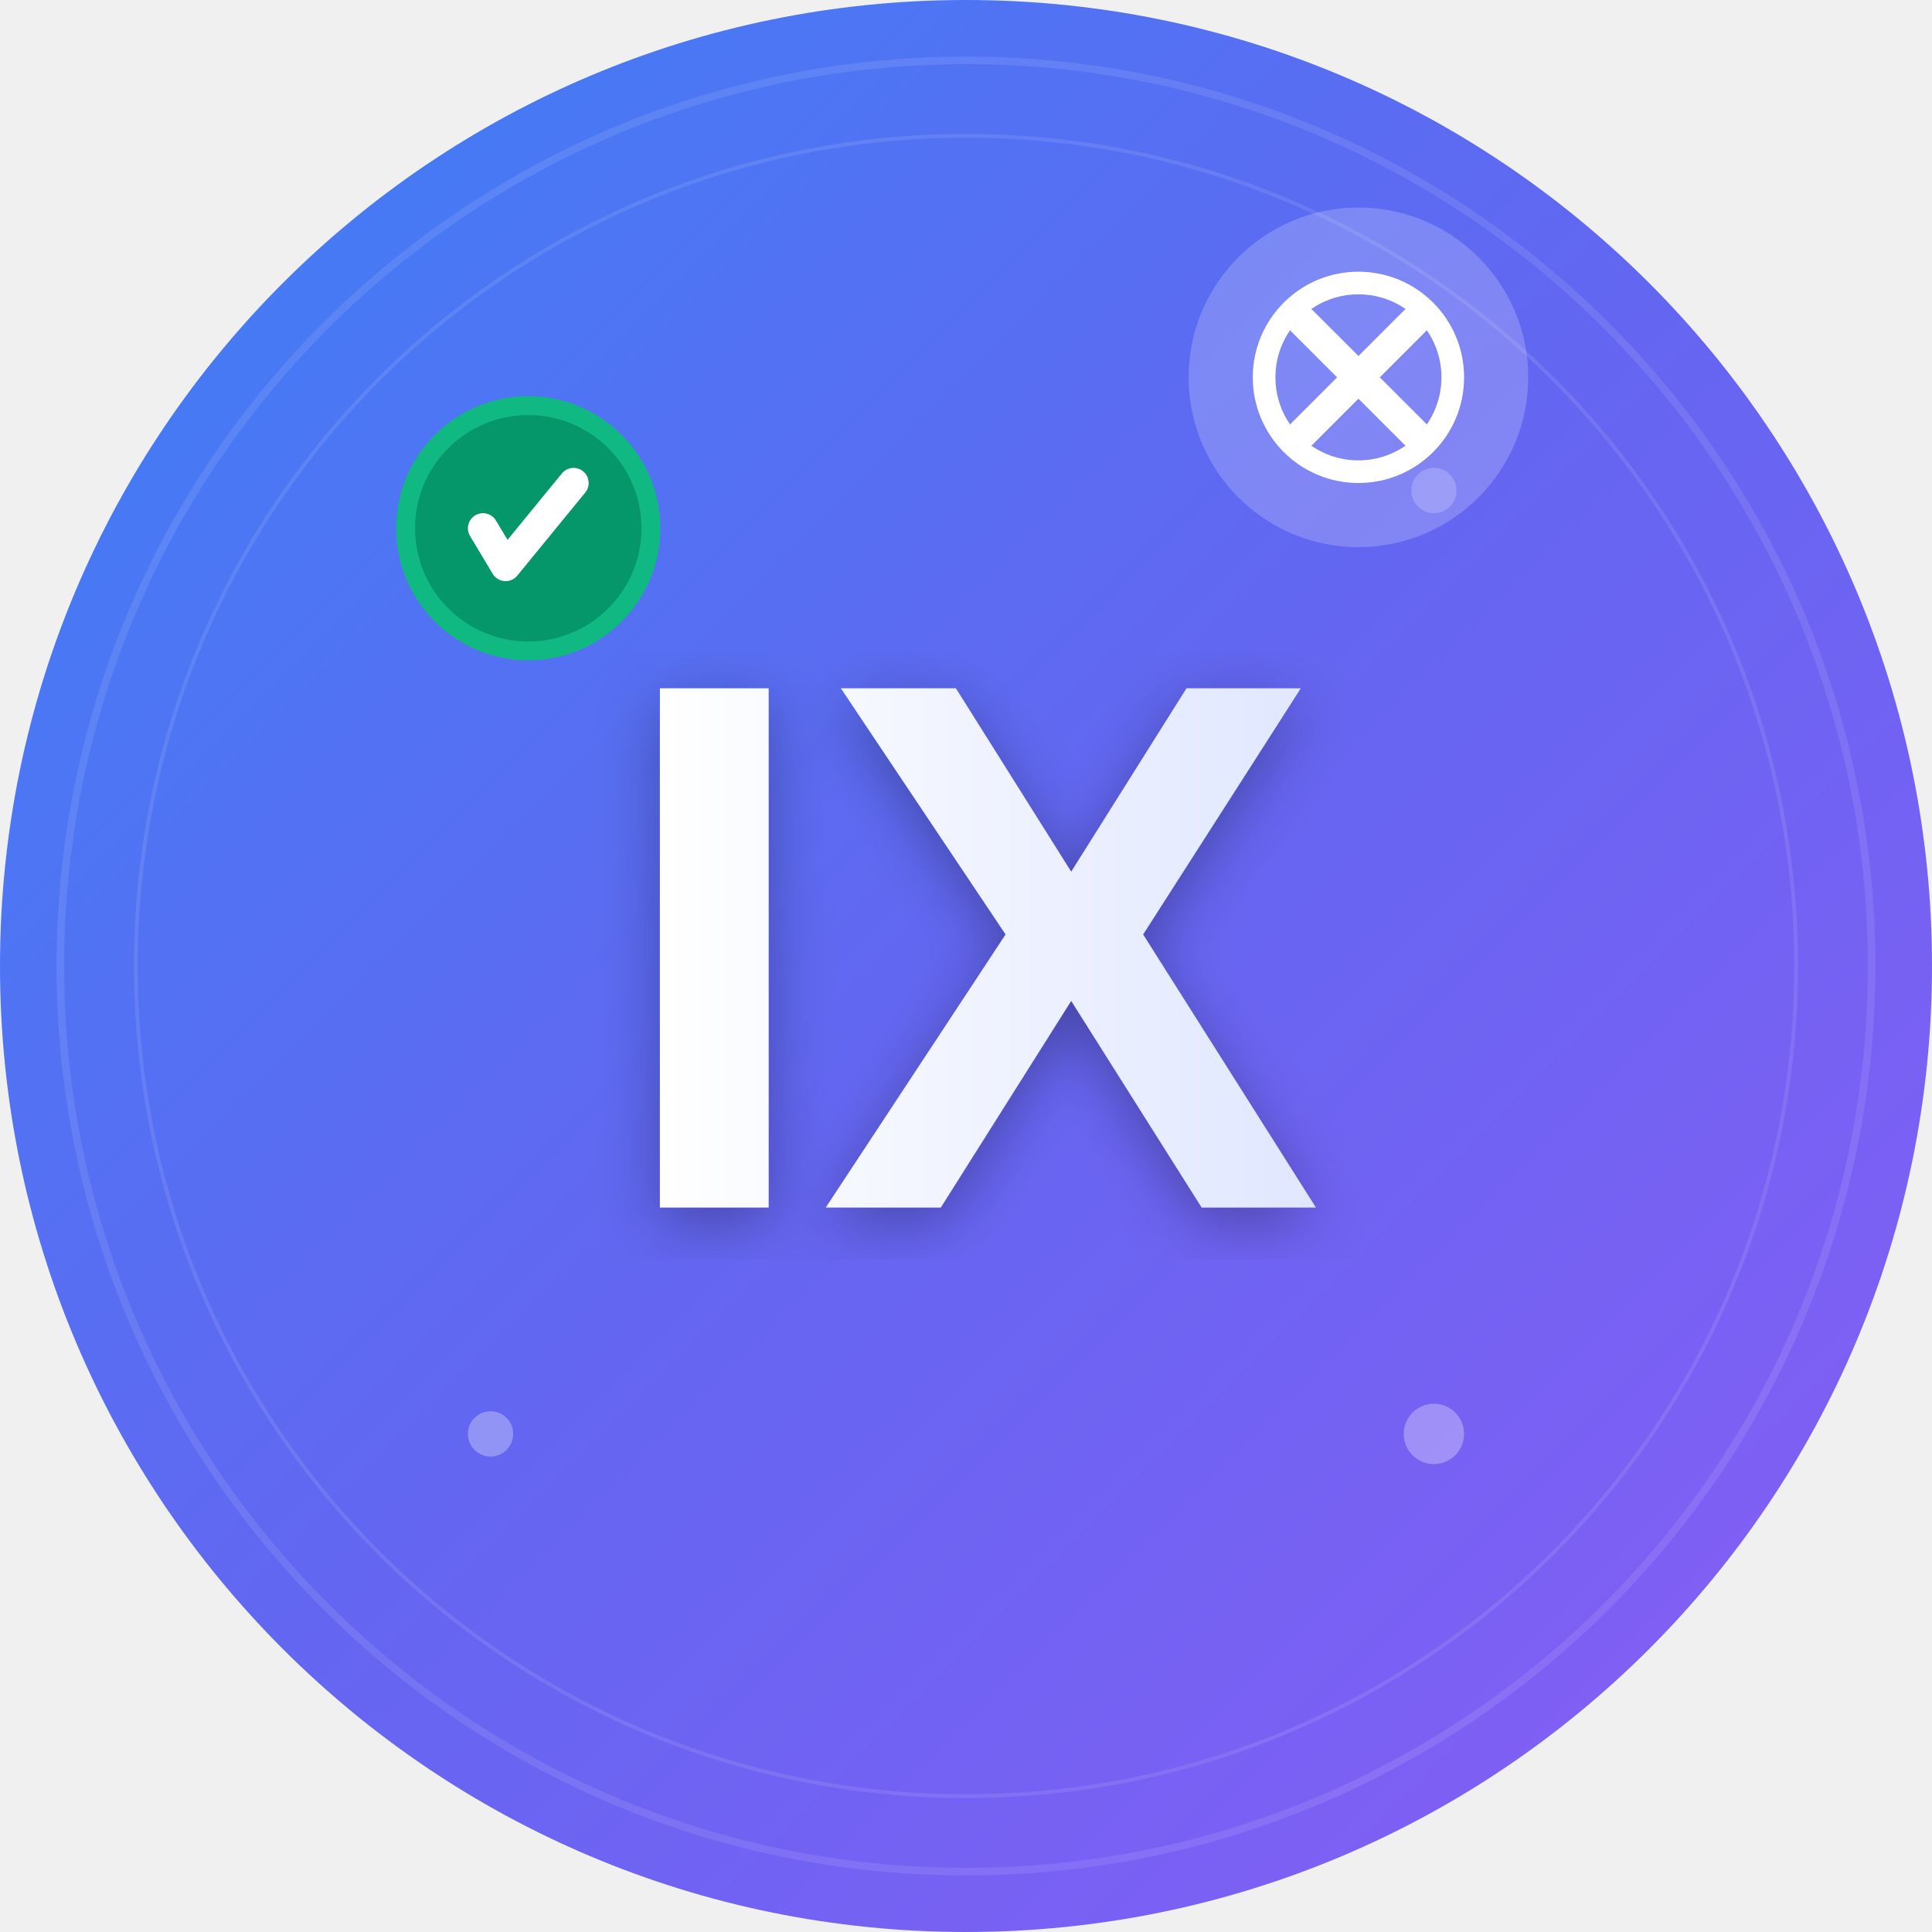
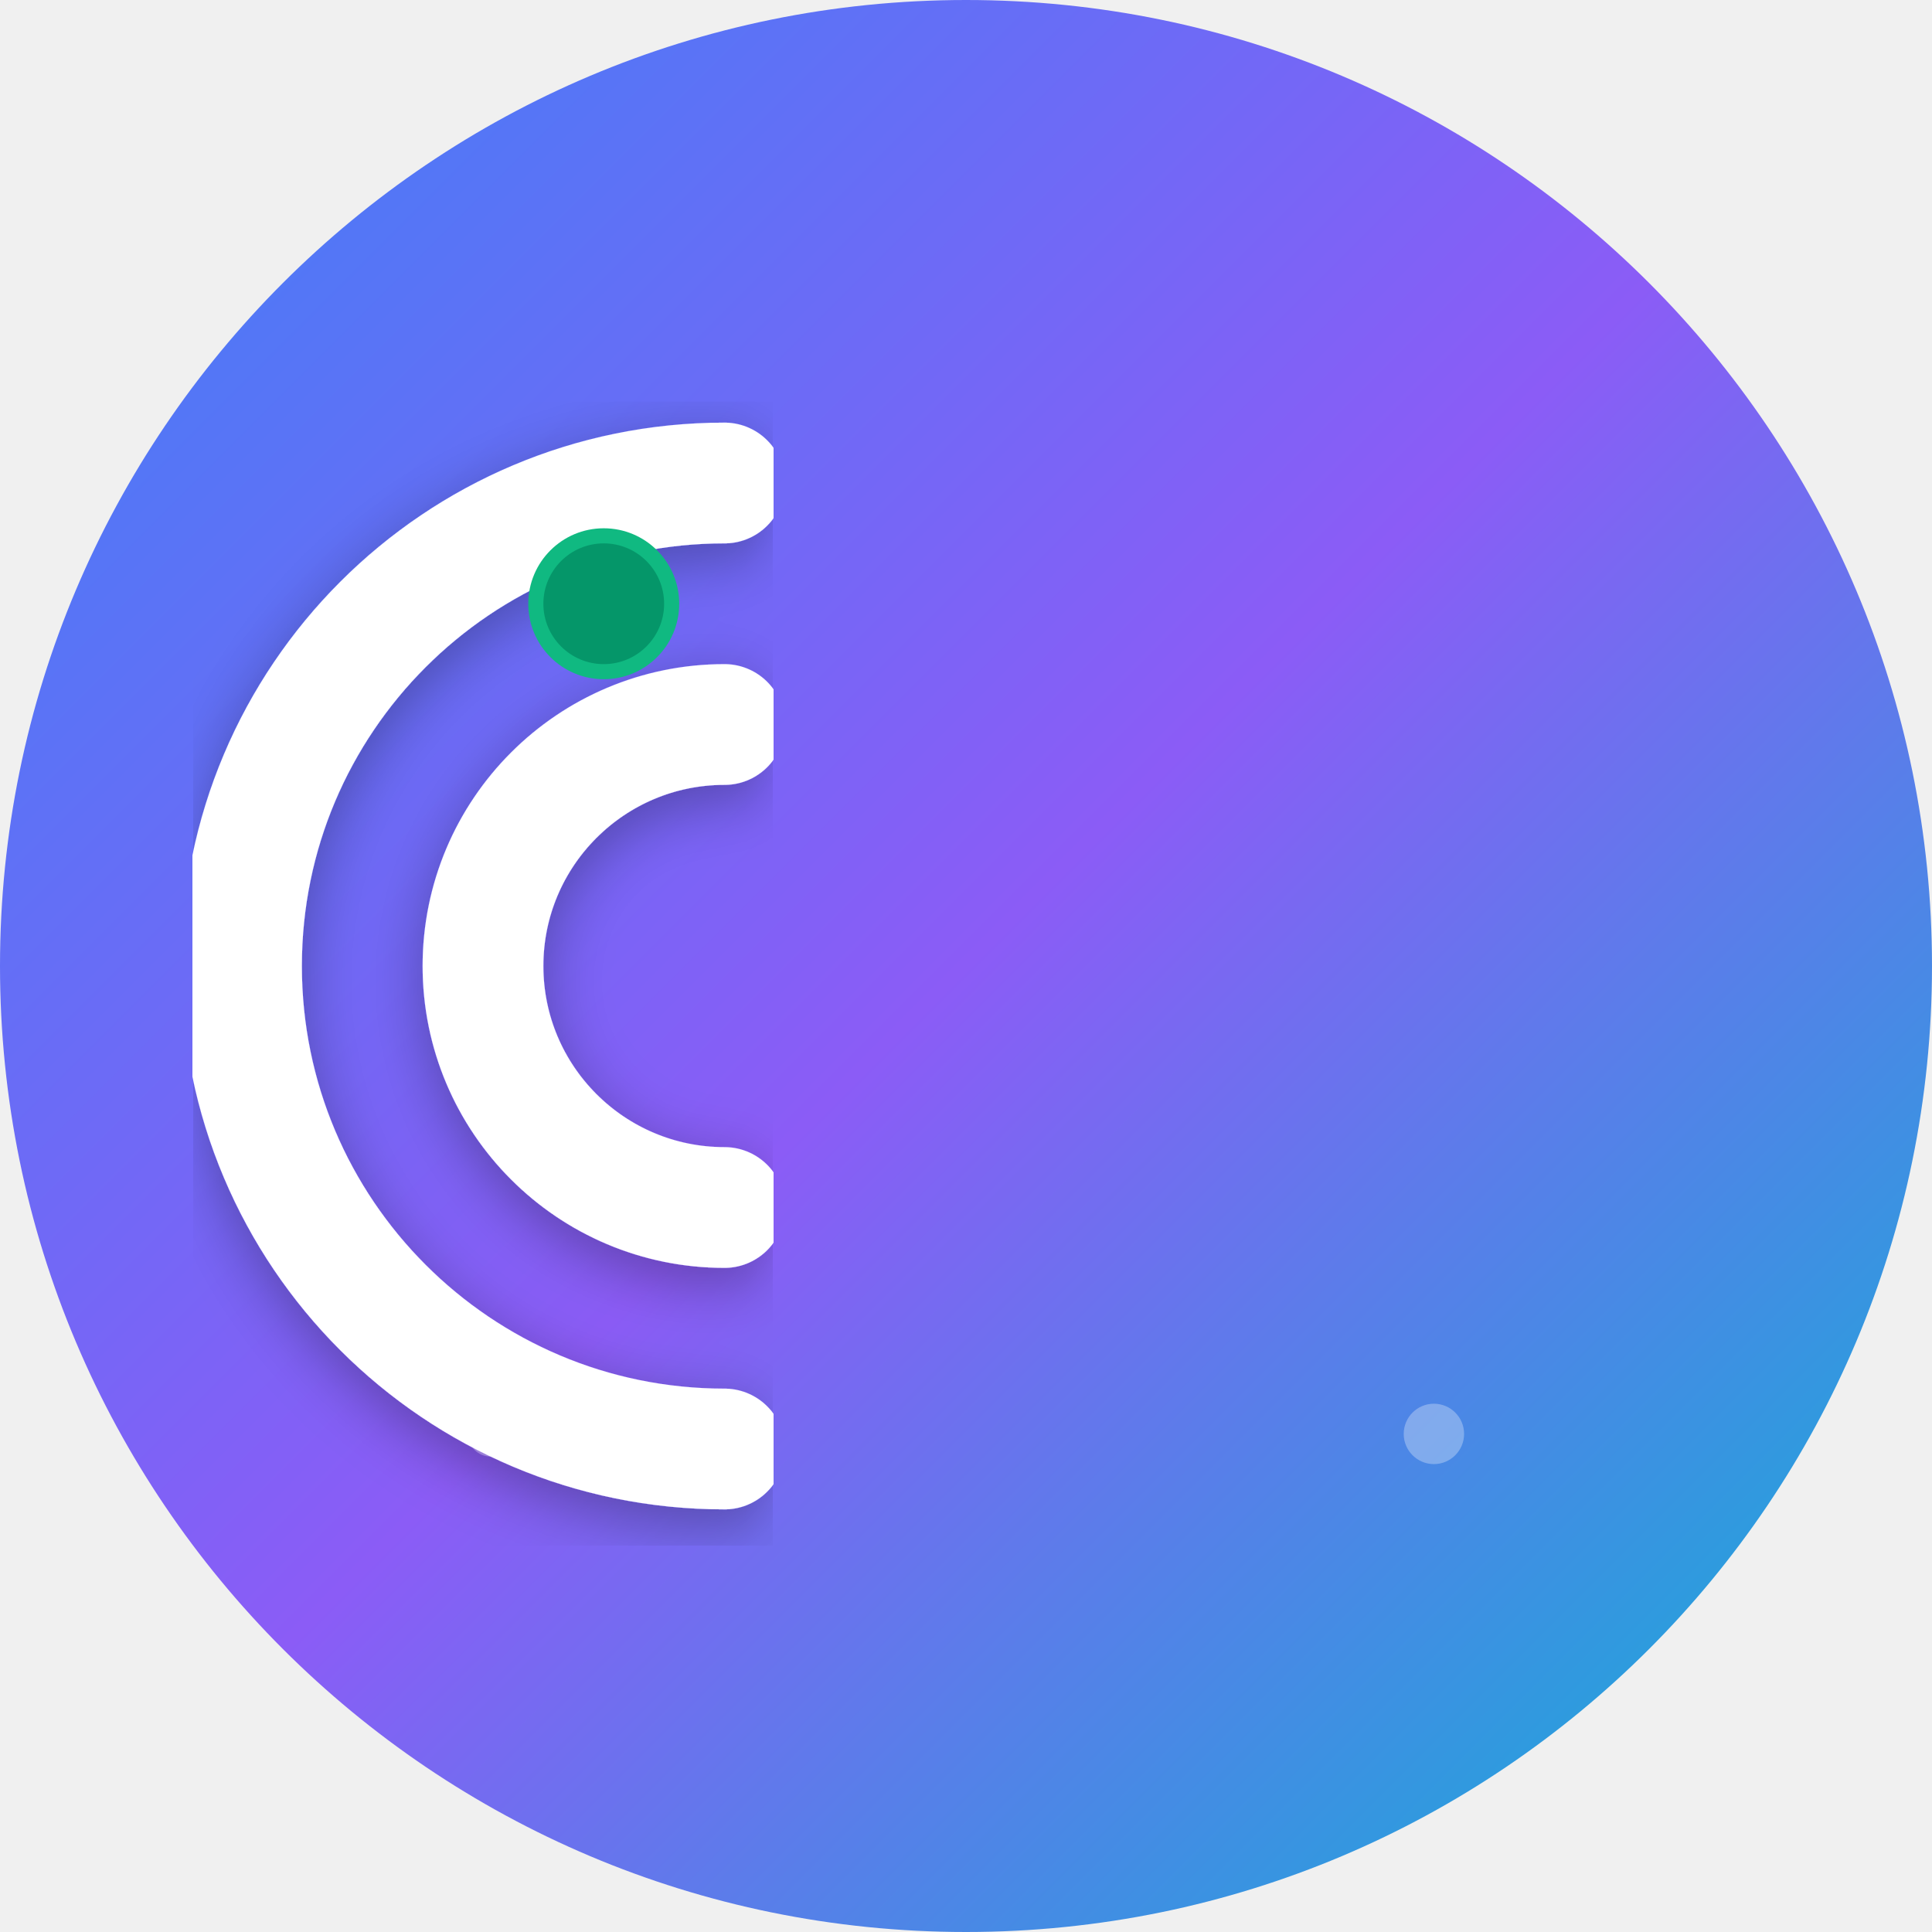
<svg xmlns="http://www.w3.org/2000/svg" width="512" height="512" viewBox="0 0 512 512">
  <defs>
    <linearGradient id="bg-gradient" x1="0%" y1="0%" x2="100%" y2="100%">
      <stop offset="0%" style="stop-color:#3b82f6;stop-opacity:1" />
-       <stop offset="50%" style="stop-color:#6366f1;stop-opacity:1" />
-       <stop offset="100%" style="stop-color:#8b5cf6;stop-opacity:1" />
-     </linearGradient>
-     <linearGradient id="text-gradient" x1="0%" y1="0%" x2="100%" y2="0%">
-       <stop offset="0%" style="stop-color:#ffffff;stop-opacity:1" />
-       <stop offset="100%" style="stop-color:#e0e7ff;stop-opacity:1" />
+       <stop offset="50%" style="stop-color:#8b5cf6;stop-opacity:1" />
+       <stop offset="100%" style="stop-color:#06b6d4;stop-opacity:1" />
    </linearGradient>
    <filter id="shadow">
      <feDropShadow dx="0" dy="4" stdDeviation="8" flood-opacity="0.3" />
    </filter>
  </defs>
  <circle cx="256" cy="256" r="256" fill="url(#bg-gradient)" />
-   <circle cx="256" cy="256" r="240" fill="none" stroke="white" stroke-width="2" opacity="0.1" />
-   <circle cx="256" cy="256" r="220" fill="none" stroke="white" stroke-width="1" opacity="0.1" />
-   <text x="256" y="320" font-family="Arial, Helvetica, sans-serif" font-size="200" font-weight="900" fill="url(#text-gradient)" text-anchor="middle" filter="url(#shadow)">IX</text>
-   <g transform="translate(360, 100)">
-     <circle cx="0" cy="0" r="45" fill="rgba(255,255,255,0.2)" />
-     <path d="M-15 -15 L15 15 M15 -15 L-15 15" stroke="white" stroke-width="8" stroke-linecap="round" />
-     <circle cx="0" cy="0" r="25" stroke="white" stroke-width="6" fill="none" />
+   <path d="M 192 128 A 128 128 0 0 0 192 384 M 192 192 A 64 64 0 0 0 192 320" fill="none" stroke="white" stroke-width="32" stroke-linecap="round" filter="url(#shadow)" />
+   <g transform="translate(336, 256)" fill="none" stroke="white" stroke-width="20" stroke-linecap="round">
+     <path d="M 0 -48 L 0 48" filter="url(#shadow)" />
+     <path d="M 40 -32 L 40 32" filter="url(#shadow)" />
+     <path d="M 80 -64 L 80 64" filter="url(#shadow)" />
  </g>
-   <g transform="translate(140, 140)">
-     <circle cx="0" cy="0" r="35" fill="#10b981" />
-     <circle cx="0" cy="0" r="30" fill="#059669" />
-     <path d="M-12 0 L-6 10 L12 -12" stroke="white" stroke-width="8" stroke-linecap="round" stroke-linejoin="round" fill="none" />
+   <g transform="translate(160, 160)">
+     <circle cx="0" cy="0" r="20" fill="#10b981" />
+     <circle cx="0" cy="0" r="16" fill="#059669" />
  </g>
  <circle cx="380" cy="380" r="8" fill="white" opacity="0.3" />
  <circle cx="130" cy="380" r="6" fill="white" opacity="0.3" />
-   <circle cx="380" cy="130" r="6" fill="white" opacity="0.2" />
</svg>
